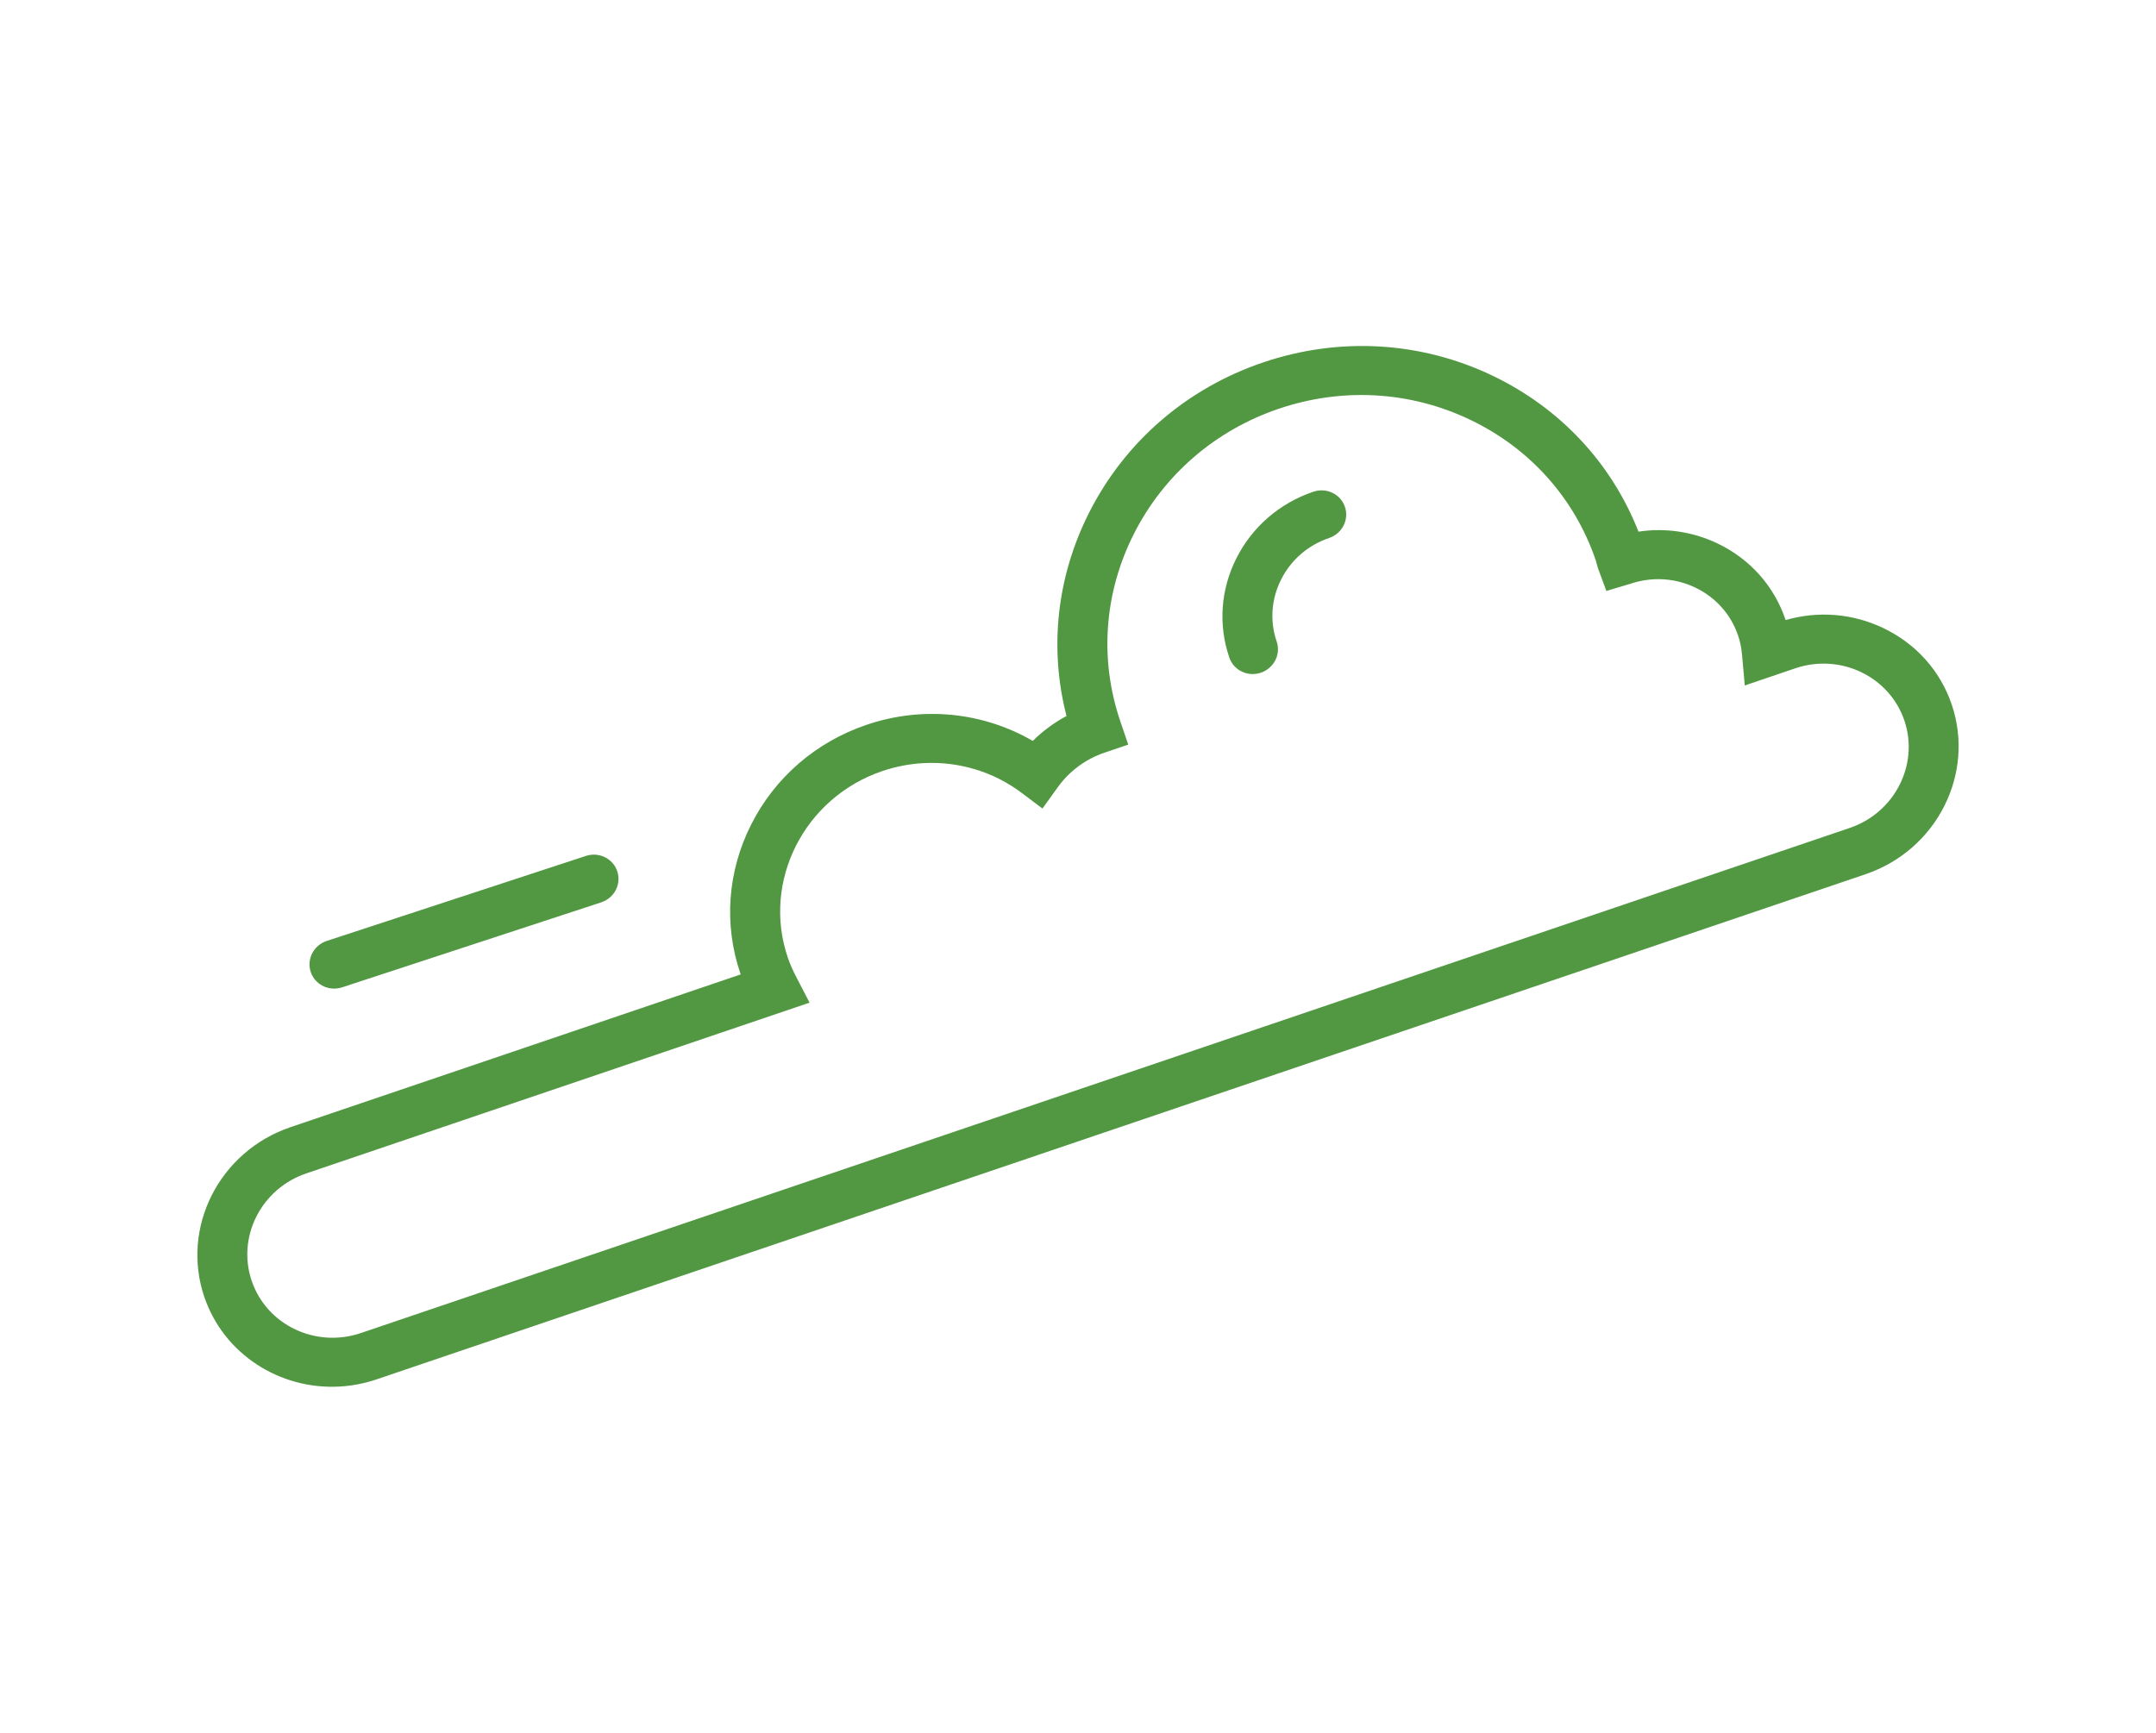
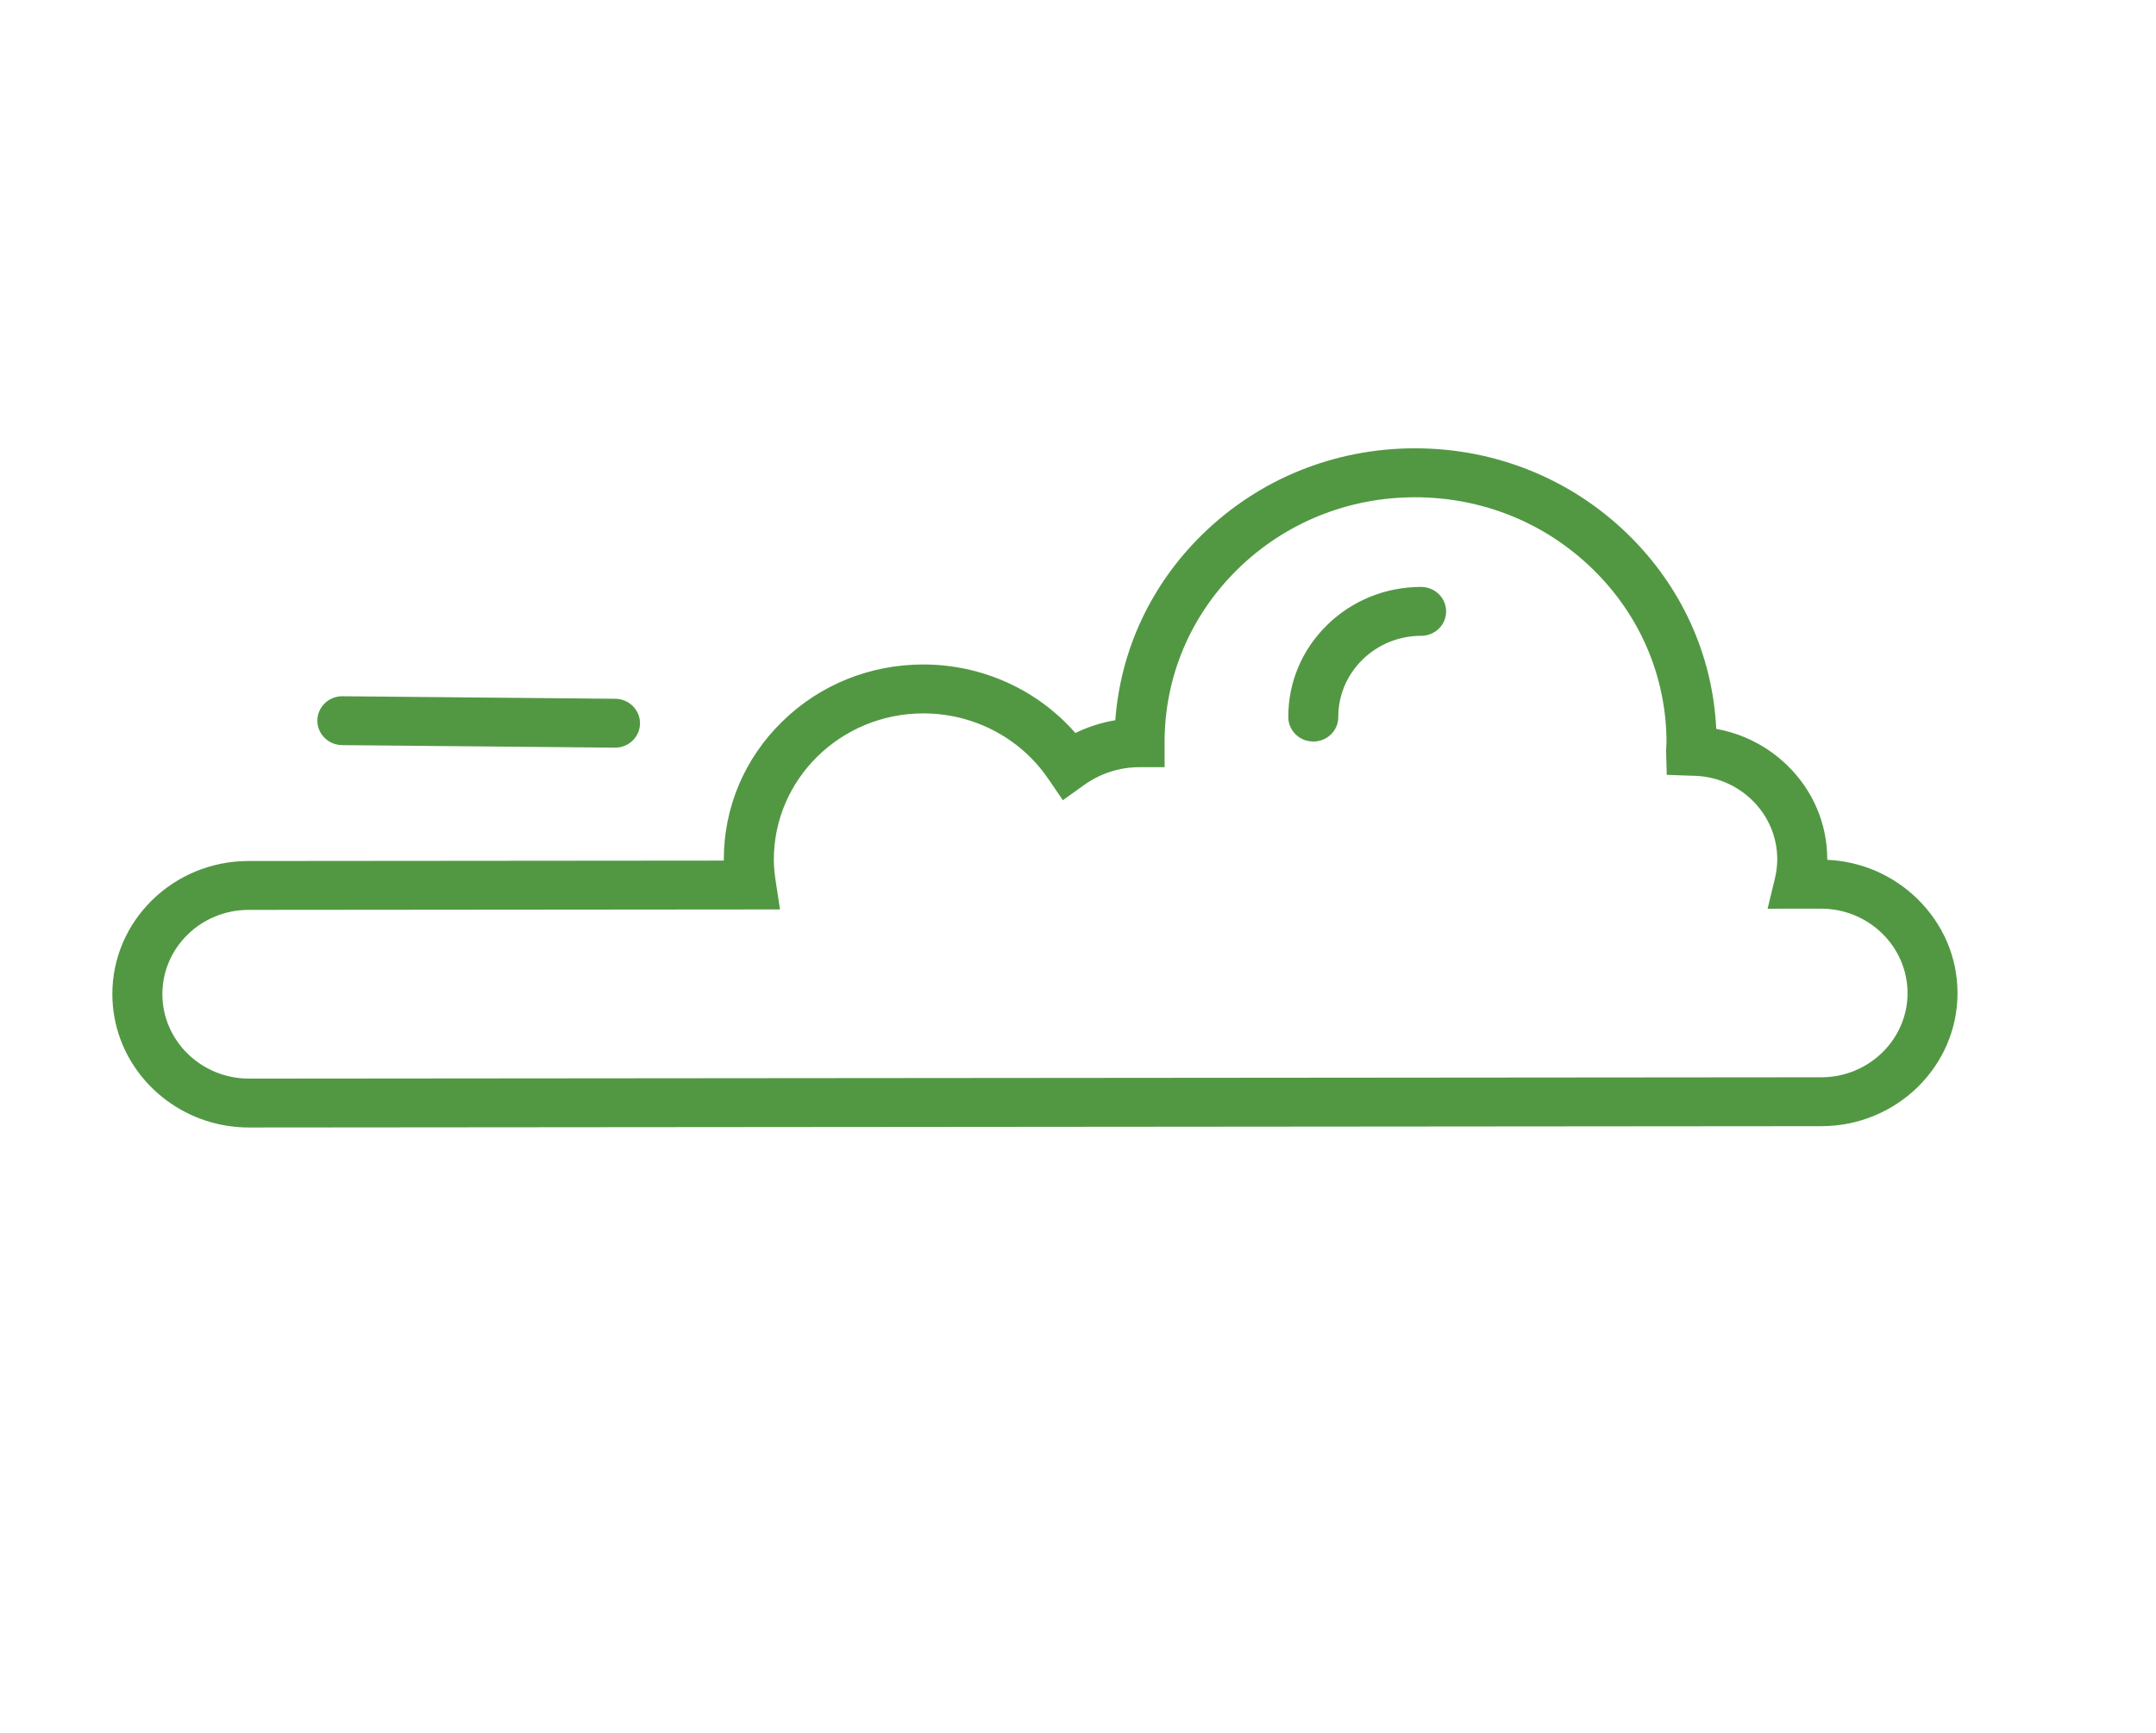
<svg xmlns="http://www.w3.org/2000/svg" version="1.1" id="Layer_1" x="0px" y="0px" width="94.665px" height="76.099px" viewBox="0 0 94.665 76.099" enable-background="new 0 0 94.665 76.099" xml:space="preserve">
  <g>
    <g>
-       <path fill="#529843" d="M85.692,30.931c-0.503-1.474-1.568-2.663-3-3.347c-1.346-0.644-2.86-0.765-4.289-0.352    c-0.004-0.011-0.008-0.023-0.012-0.034c-0.501-1.469-1.558-2.652-2.977-3.33c-1.091-0.521-2.299-0.696-3.472-0.519    c-1.182-3.011-3.442-5.431-6.415-6.853c-3.152-1.507-6.729-1.711-10.072-0.577c-3.344,1.134-6.053,3.473-7.629,6.584    c-1.424,2.813-1.769,5.953-0.998,8.943c-0.545,0.292-1.043,0.659-1.481,1.094c-2.187-1.27-4.844-1.542-7.297-0.708    c-2.219,0.753-4.018,2.305-5.063,4.37c-1.046,2.065-1.215,4.397-0.475,6.564c0.003,0.01,0.006,0.019,0.01,0.029l-19.769,6.709    c-3.126,1.061-4.822,4.408-3.78,7.462c0.86,2.519,3.318,4.063,5.907,3.931c0.55-0.028,1.106-0.132,1.653-0.317l65.38-22.186    C85.039,37.331,86.734,33.984,85.692,30.931z M81.219,36.361L15.84,58.547c-1.982,0.67-4.127-0.355-4.787-2.288    c-0.66-1.933,0.414-4.053,2.393-4.724l22.1-7.5l-0.572-1.104c-0.17-0.327-0.292-0.604-0.382-0.871    c-1.145-3.355,0.718-7.032,4.152-8.197c0.597-0.202,1.208-0.318,1.82-0.349c1.533-0.078,3.058,0.374,4.303,1.314l0.905,0.682    l0.665-0.926c0.514-0.717,1.228-1.246,2.062-1.529l1.04-0.353l-0.346-1.016c-0.929-2.723-0.717-5.651,0.596-8.245    c1.314-2.594,3.573-4.544,6.361-5.49c2.788-0.945,5.769-0.775,8.398,0.482c2.628,1.256,4.588,3.448,5.516,6.17    c0.017,0.049,0.029,0.099,0.042,0.149c0.018,0.067,0.035,0.134,0.056,0.201l0.37,1.001l1.046-0.313    c0.95-0.321,1.964-0.263,2.858,0.164c0.894,0.428,1.56,1.173,1.877,2.1c0.089,0.261,0.148,0.544,0.175,0.843l0.121,1.357    l2.219-0.754c1.981-0.672,4.126,0.355,4.787,2.288C84.272,33.569,83.198,35.689,81.219,36.361z M57.666,21.596    c-1.478,0.501-2.677,1.536-3.373,2.911c-0.697,1.376-0.81,2.929-0.316,4.373c0.158,0.463,0.607,0.746,1.082,0.722    c0.101-0.005,0.203-0.024,0.304-0.059c0.575-0.195,0.885-0.808,0.693-1.368c-0.308-0.901-0.237-1.871,0.198-2.73    c0.435-0.859,1.182-1.504,2.105-1.818c0.575-0.195,0.885-0.807,0.693-1.368C58.861,21.697,58.24,21.401,57.666,21.596z     M14.728,43.417c0.098-0.005,0.196-0.023,0.294-0.055l11.375-3.732c0.576-0.189,0.893-0.799,0.707-1.362    c-0.185-0.563-0.804-0.867-1.379-0.677L14.35,41.323c-0.576,0.189-0.893,0.799-0.707,1.362    C13.797,43.152,14.249,43.441,14.728,43.417z" />
+       <path fill="#529843" d="M85.95,43.602c-0.004-1.557-0.632-3.025-1.769-4.132c-1.069-1.041-2.464-1.641-3.95-1.708    c0-0.012,0-0.024,0-0.036c-0.004-1.552-0.626-3.011-1.753-4.109c-0.866-0.843-1.955-1.396-3.122-1.605    c-0.154-3.231-1.52-6.248-3.88-8.548c-2.503-2.438-5.825-3.778-9.356-3.775c-3.531,0.002-6.847,1.35-9.337,3.791    c-2.251,2.208-3.584,5.072-3.812,8.151c-0.61,0.102-1.199,0.29-1.754,0.562c-1.665-1.904-4.094-3.013-6.685-3.01    c-2.343,0.002-4.545,0.895-6.197,2.517c-1.653,1.621-2.56,3.776-2.554,6.065c0,0.01,0,0.02,0,0.031l-20.876,0.018    c-3.301,0.003-5.981,2.63-5.972,5.857c0.007,2.662,1.841,4.912,4.335,5.617c0.53,0.15,1.09,0.229,1.667,0.23l69.042-0.058    C83.28,49.455,85.958,46.828,85.95,43.602z M79.972,47.312l-69.041,0.059c-2.092-0.001-3.795-1.659-3.801-3.702    c-0.006-2.043,1.691-3.706,3.781-3.708l23.338-0.02l-0.188-1.229c-0.056-0.364-0.083-0.666-0.083-0.947    c-0.009-3.545,2.934-6.431,6.56-6.434c0.63,0,1.246,0.086,1.836,0.253c1.477,0.418,2.777,1.334,3.655,2.624l0.639,0.936    l0.927-0.664c0.717-0.514,1.563-0.787,2.443-0.787l1.098-0.001l-0.002-1.073c-0.007-2.877,1.132-5.583,3.207-7.619    c2.076-2.036,4.841-3.159,7.785-3.161c2.944-0.001,5.713,1.115,7.8,3.148c2.087,2.032,3.241,4.737,3.247,7.613    c0,0.052-0.004,0.103-0.008,0.155c-0.004,0.069-0.01,0.138-0.011,0.208l0.03,1.067l1.091,0.039c1.003,0,1.945,0.38,2.655,1.071    c0.71,0.692,1.102,1.611,1.105,2.591c0.001,0.276-0.034,0.563-0.104,0.855l-0.32,1.324l2.344-0.003    c2.092-0.002,3.794,1.659,3.801,3.702C83.759,45.646,82.062,47.31,79.972,47.312z M62.395,25.777    c-1.561,0.001-3.028,0.597-4.128,1.676c-1.101,1.08-1.706,2.515-1.701,4.041c0.001,0.489,0.336,0.901,0.793,1.031    c0.097,0.028,0.2,0.042,0.307,0.042c0.607,0,1.097-0.482,1.095-1.074c-0.003-0.952,0.375-1.848,1.063-2.522    c0.687-0.674,1.602-1.046,2.577-1.047c0.607,0,1.097-0.481,1.095-1.074C63.495,26.255,63.001,25.776,62.395,25.777z     M14.728,32.683c0.094,0.027,0.193,0.041,0.296,0.042l11.971,0.111c0.606,0.006,1.102-0.471,1.106-1.064    c0.005-0.593-0.484-1.079-1.089-1.083l-11.971-0.111c-0.606-0.006-1.102,0.471-1.106,1.064    C13.931,32.133,14.267,32.552,14.728,32.683z" />
    </g>
  </g>
</svg>
